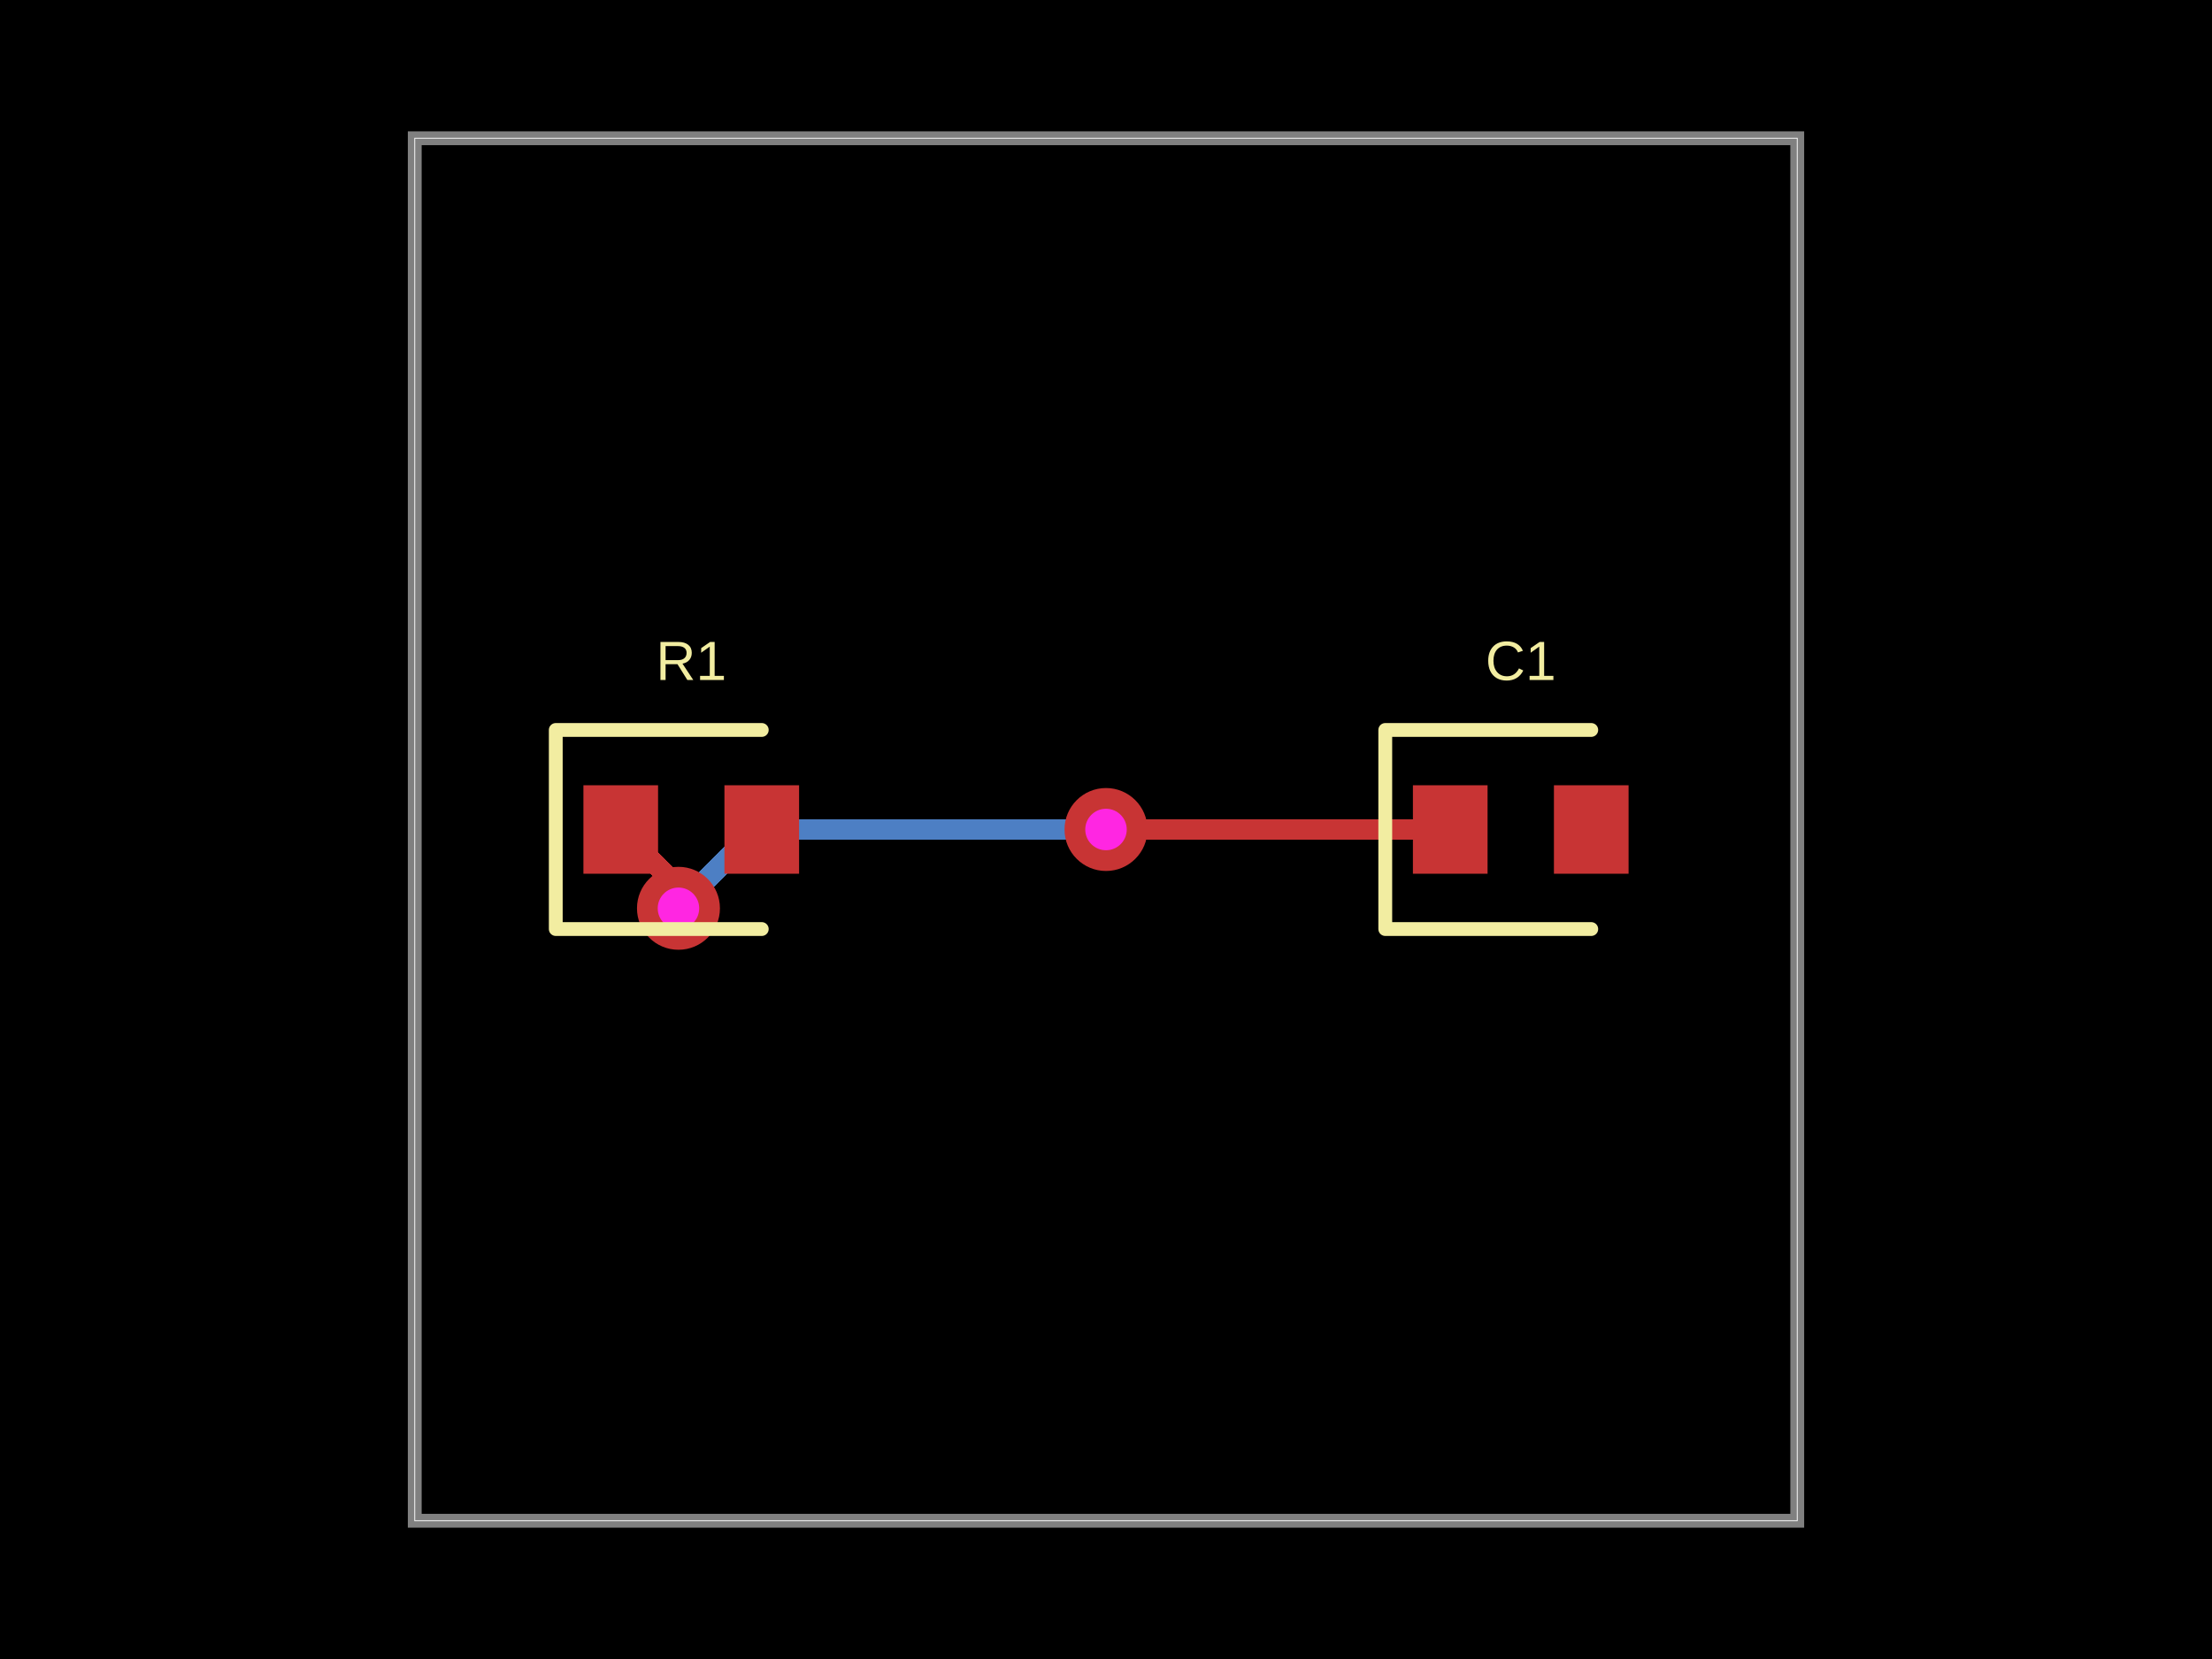
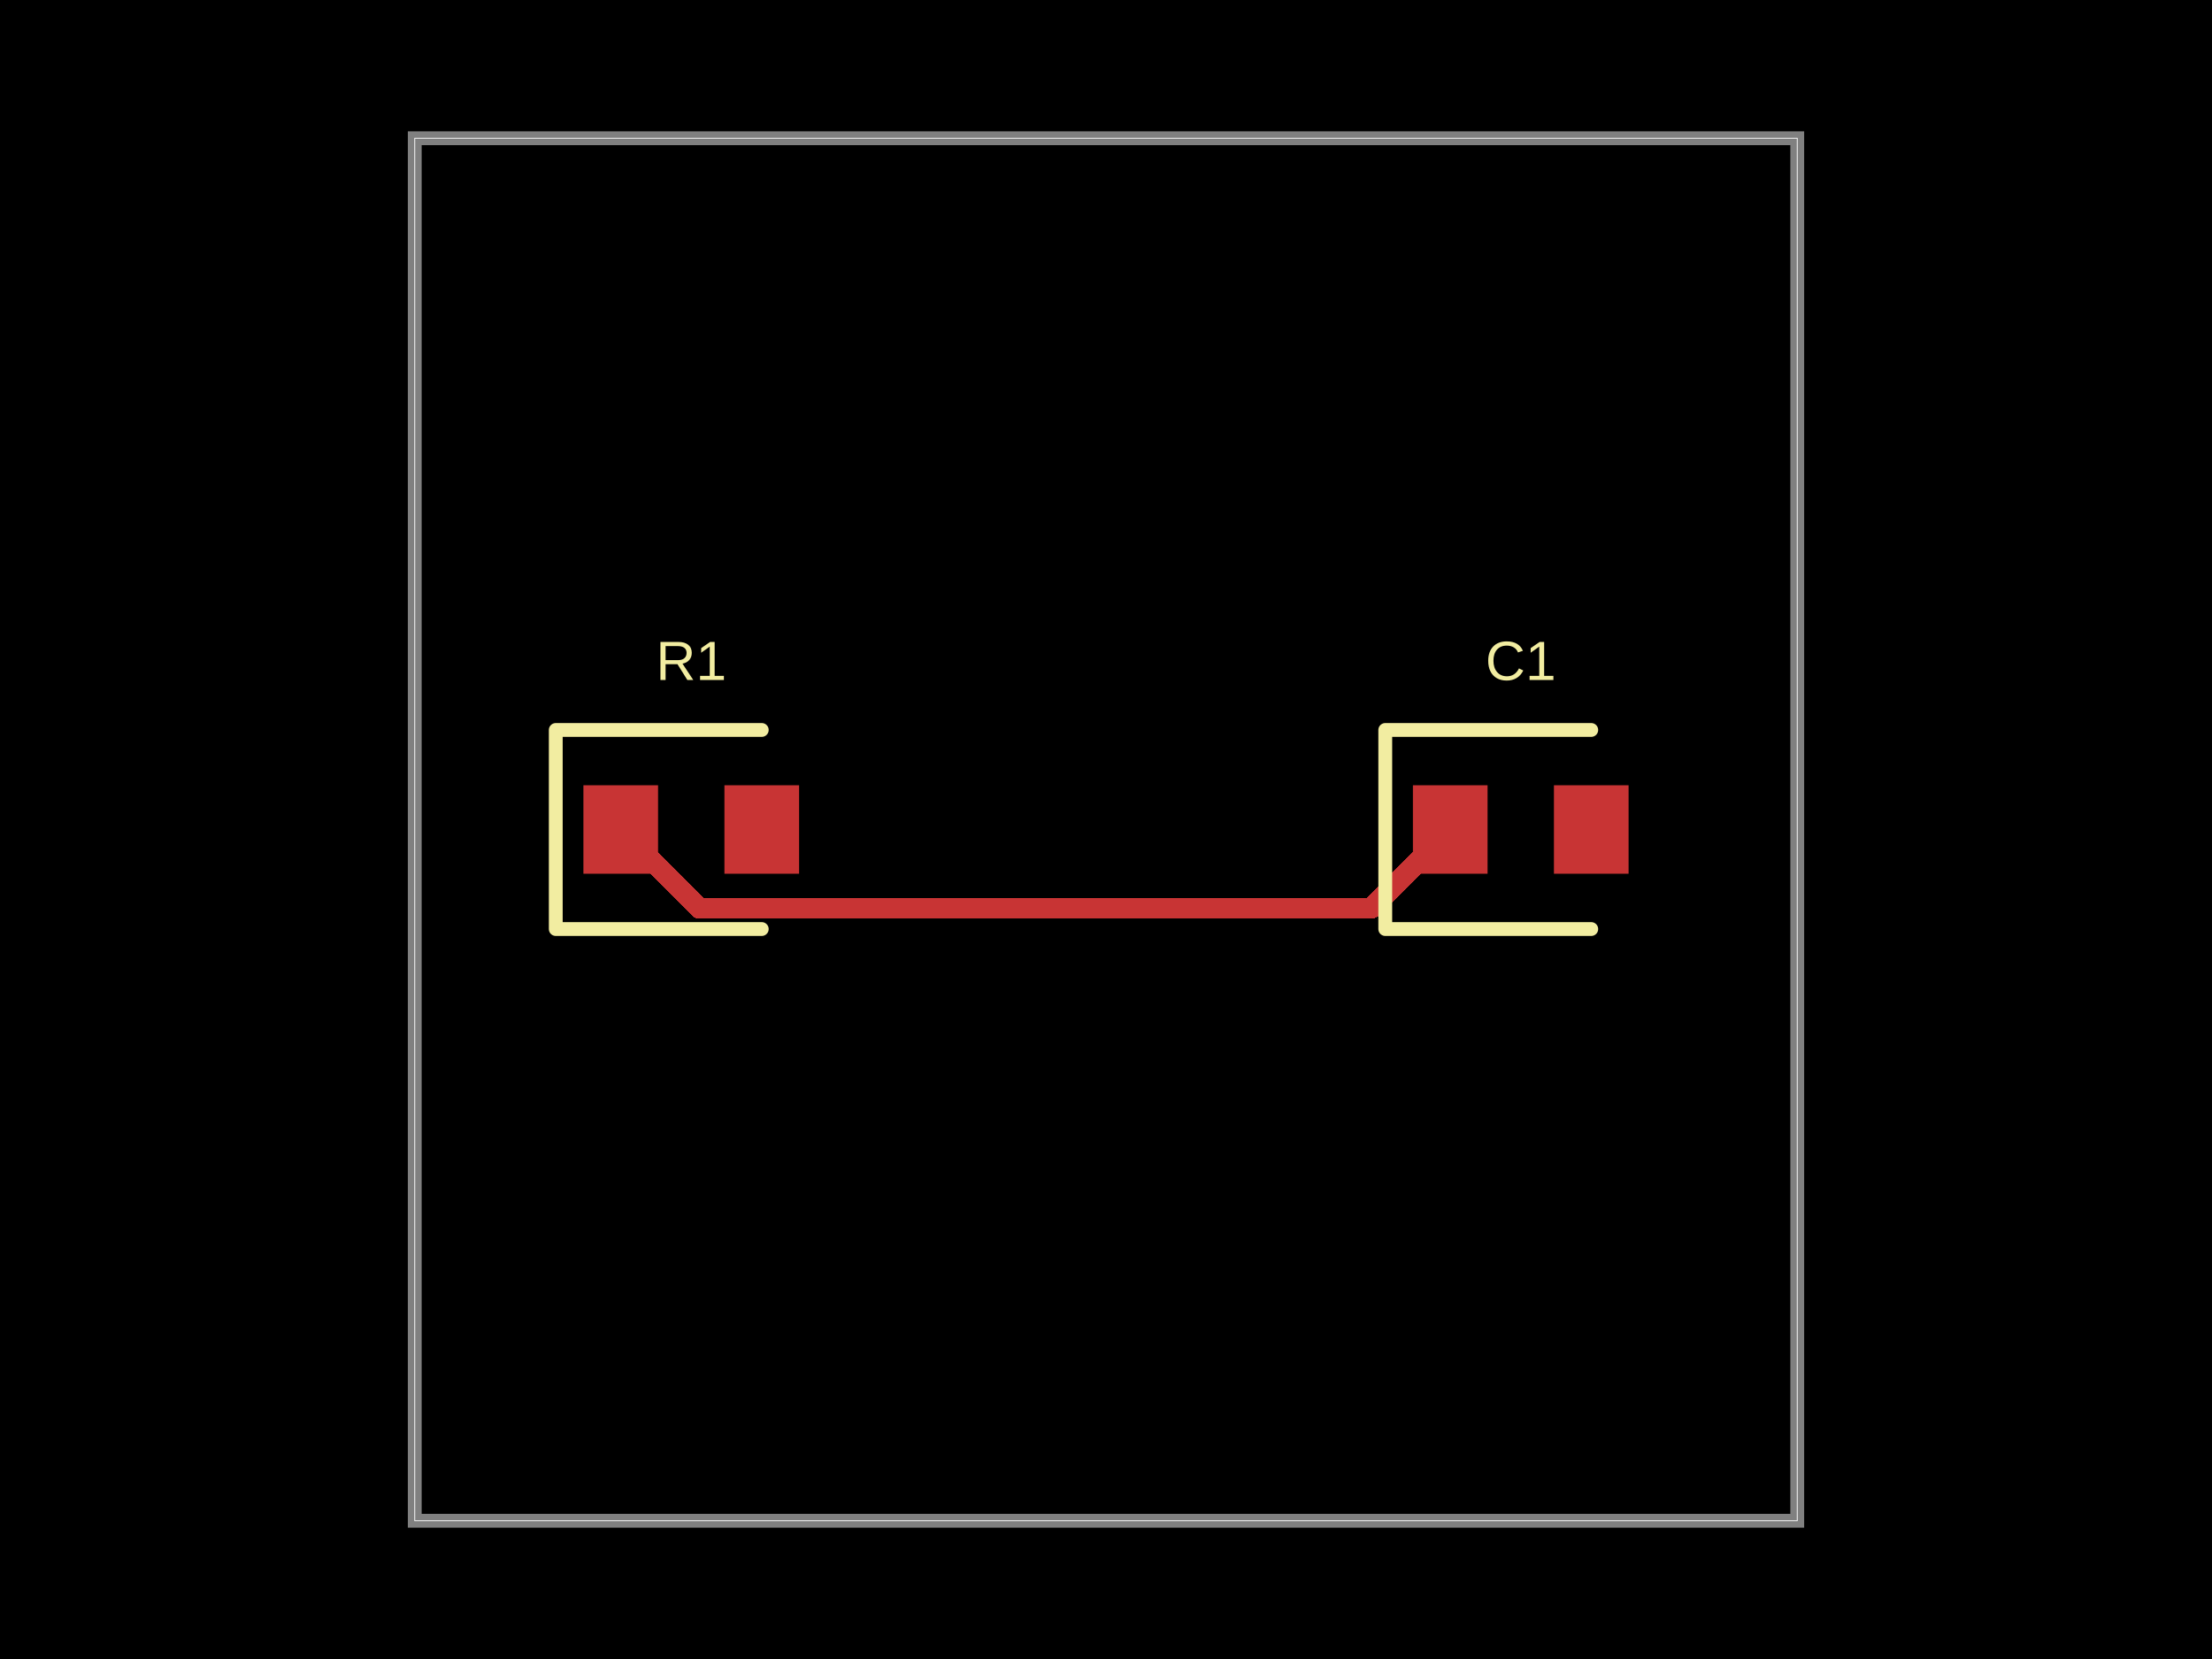
<svg xmlns="http://www.w3.org/2000/svg" width="800" height="600">
  <style />
  <rect class="boundary" x="0" y="0" fill="#000" width="800" height="600" />
  <rect class="pcb-boundary" fill="none" stroke="#fff" stroke-width="0.3" x="150" y="50" width="500" height="500" />
  <path class="pcb-board" d="M 150 550 L 650 550 L 650 50 L 150 50 Z" fill="none" stroke="rgba(255, 255, 255, 0.5)" stroke-width="5" />
-   <path class="pcb-trace" stroke="rgb(77, 127, 196)" fill="none" d="M 400 300 L 400 300" stroke-width="7.5" stroke-linecap="round" stroke-linejoin="round" shape-rendering="crispEdges" data-layer="bottom" />
-   <path class="pcb-trace" stroke="rgb(77, 127, 196)" fill="none" d="M 400 300 L 273.59 300" stroke-width="7.5" stroke-linecap="round" stroke-linejoin="round" shape-rendering="crispEdges" data-layer="bottom" />
-   <path class="pcb-trace" stroke="rgb(77, 127, 196)" fill="none" d="M 273.59 300 L 248.101 325.49" stroke-width="7.5" stroke-linecap="round" stroke-linejoin="round" shape-rendering="crispEdges" data-layer="bottom" />
-   <path class="pcb-trace" stroke="rgb(77, 127, 196)" fill="none" d="M 248.101 325.49 L 245.375 328.5" stroke-width="7.5" stroke-linecap="round" stroke-linejoin="round" shape-rendering="crispEdges" data-layer="bottom" />
-   <path class="pcb-trace" stroke="rgb(77, 127, 196)" fill="none" d="M 245.375 328.5 L 245.375 328.5" stroke-width="7.5" stroke-linecap="round" stroke-linejoin="round" shape-rendering="crispEdges" data-layer="bottom" />
-   <path class="pcb-trace" stroke="rgb(200, 52, 52)" fill="none" d="M 524.5 300 L 412.004 300" stroke-width="7.5" stroke-linecap="round" stroke-linejoin="round" shape-rendering="crispEdges" data-layer="top" />
-   <path class="pcb-trace" stroke="rgb(200, 52, 52)" fill="none" d="M 412.004 300 L 412.004 300" stroke-width="7.5" stroke-linecap="round" stroke-linejoin="round" shape-rendering="crispEdges" data-layer="top" />
-   <path class="pcb-trace" stroke="rgb(200, 52, 52)" fill="none" d="M 412.004 300 L 400 300" stroke-width="7.5" stroke-linecap="round" stroke-linejoin="round" shape-rendering="crispEdges" data-layer="top" />
-   <path class="pcb-trace" stroke="rgb(200, 52, 52)" fill="none" d="M 400 300 L 400 300" stroke-width="7.5" stroke-linecap="round" stroke-linejoin="round" shape-rendering="crispEdges" data-layer="top" />
-   <path class="pcb-trace" stroke="rgb(200, 52, 52)" fill="none" d="M 245.375 328.5 L 245.375 328.5" stroke-width="7.5" stroke-linecap="round" stroke-linejoin="round" shape-rendering="crispEdges" data-layer="top" />
-   <path class="pcb-trace" stroke="rgb(200, 52, 52)" fill="none" d="M 245.375 328.5 L 245.375 320.875" stroke-width="7.5" stroke-linecap="round" stroke-linejoin="round" shape-rendering="crispEdges" data-layer="top" />
-   <path class="pcb-trace" stroke="rgb(200, 52, 52)" fill="none" d="M 245.375 320.875 L 224.5 300" stroke-width="7.5" stroke-linecap="round" stroke-linejoin="round" shape-rendering="crispEdges" data-layer="top" />
+   <path class="pcb-trace" stroke="rgb(200, 52, 52)" fill="none" d="M 224.5 300 L 253 328.5" stroke-width="7.5" stroke-linecap="round" stroke-linejoin="round" shape-rendering="crispEdges" data-layer="top" />
+   <path class="pcb-trace" stroke="rgb(200, 52, 52)" fill="none" d="M 253 328.5 L 365.41 328.5" stroke-width="7.5" stroke-linecap="round" stroke-linejoin="round" shape-rendering="crispEdges" data-layer="top" />
+   <path class="pcb-trace" stroke="rgb(200, 52, 52)" fill="none" d="M 365.41 328.5 L 496 328.5" stroke-width="7.5" stroke-linecap="round" stroke-linejoin="round" shape-rendering="crispEdges" data-layer="top" />
+   <path class="pcb-trace" stroke="rgb(200, 52, 52)" fill="none" d="M 496 328.5 L 524.5 300" stroke-width="7.5" stroke-linecap="round" stroke-linejoin="round" shape-rendering="crispEdges" data-layer="top" />
  <rect class="pcb-pad" fill="rgb(200, 52, 52)" x="211" y="284" width="27" height="32" data-layer="top" />
  <rect class="pcb-pad" fill="rgb(200, 52, 52)" x="262" y="284" width="27" height="32" data-layer="top" />
  <rect class="pcb-pad" fill="rgb(200, 52, 52)" x="511" y="284" width="27" height="32" data-layer="top" />
  <rect class="pcb-pad" fill="rgb(200, 52, 52)" x="562" y="284" width="27" height="32" data-layer="top" />
-   <g>
-     <circle class="pcb-hole-outer" fill="rgb(200, 52, 52)" cx="400" cy="300" r="15" />
-     <circle class="pcb-hole-inner" fill="#FF26E2" cx="400" cy="300" r="7.5" />
-   </g>
-   <g>
-     <circle class="pcb-hole-outer" fill="rgb(200, 52, 52)" cx="245.375" cy="328.5" r="15" />
-     <circle class="pcb-hole-inner" fill="#FF26E2" cx="245.375" cy="328.5" r="7.5" />
-   </g>
  <path class="pcb-silkscreen pcb-silkscreen-top" d="M 275.5 264 L 201 264 L 201 336 L 275.5 336" fill="none" stroke="#f2eda1" stroke-width="5" stroke-linecap="round" stroke-linejoin="round" data-pcb-component-id="pcb_component_0" data-pcb-silkscreen-path-id="pcb_silkscreen_path_0" />
  <path class="pcb-silkscreen pcb-silkscreen-top" d="M 575.5 264 L 501 264 L 501 336 L 575.5 336" fill="none" stroke="#f2eda1" stroke-width="5" stroke-linecap="round" stroke-linejoin="round" data-pcb-component-id="pcb_component_1" data-pcb-silkscreen-path-id="pcb_silkscreen_path_1" />
  <text x="0" y="0" dx="0" dy="0" fill="#f2eda1" font-family="Arial, sans-serif" font-size="20" text-anchor="middle" dominant-baseline="central" transform="matrix(1,0,0,1,250,239)" class="pcb-silkscreen-text pcb-silkscreen-top" data-pcb-silkscreen-text-id="pcb_component_0" stroke="none">R1</text>
  <text x="0" y="0" dx="0" dy="0" fill="#f2eda1" font-family="Arial, sans-serif" font-size="20" text-anchor="middle" dominant-baseline="central" transform="matrix(1,0,0,1,550,239)" class="pcb-silkscreen-text pcb-silkscreen-top" data-pcb-silkscreen-text-id="pcb_component_1" stroke="none">C1</text>
</svg>
